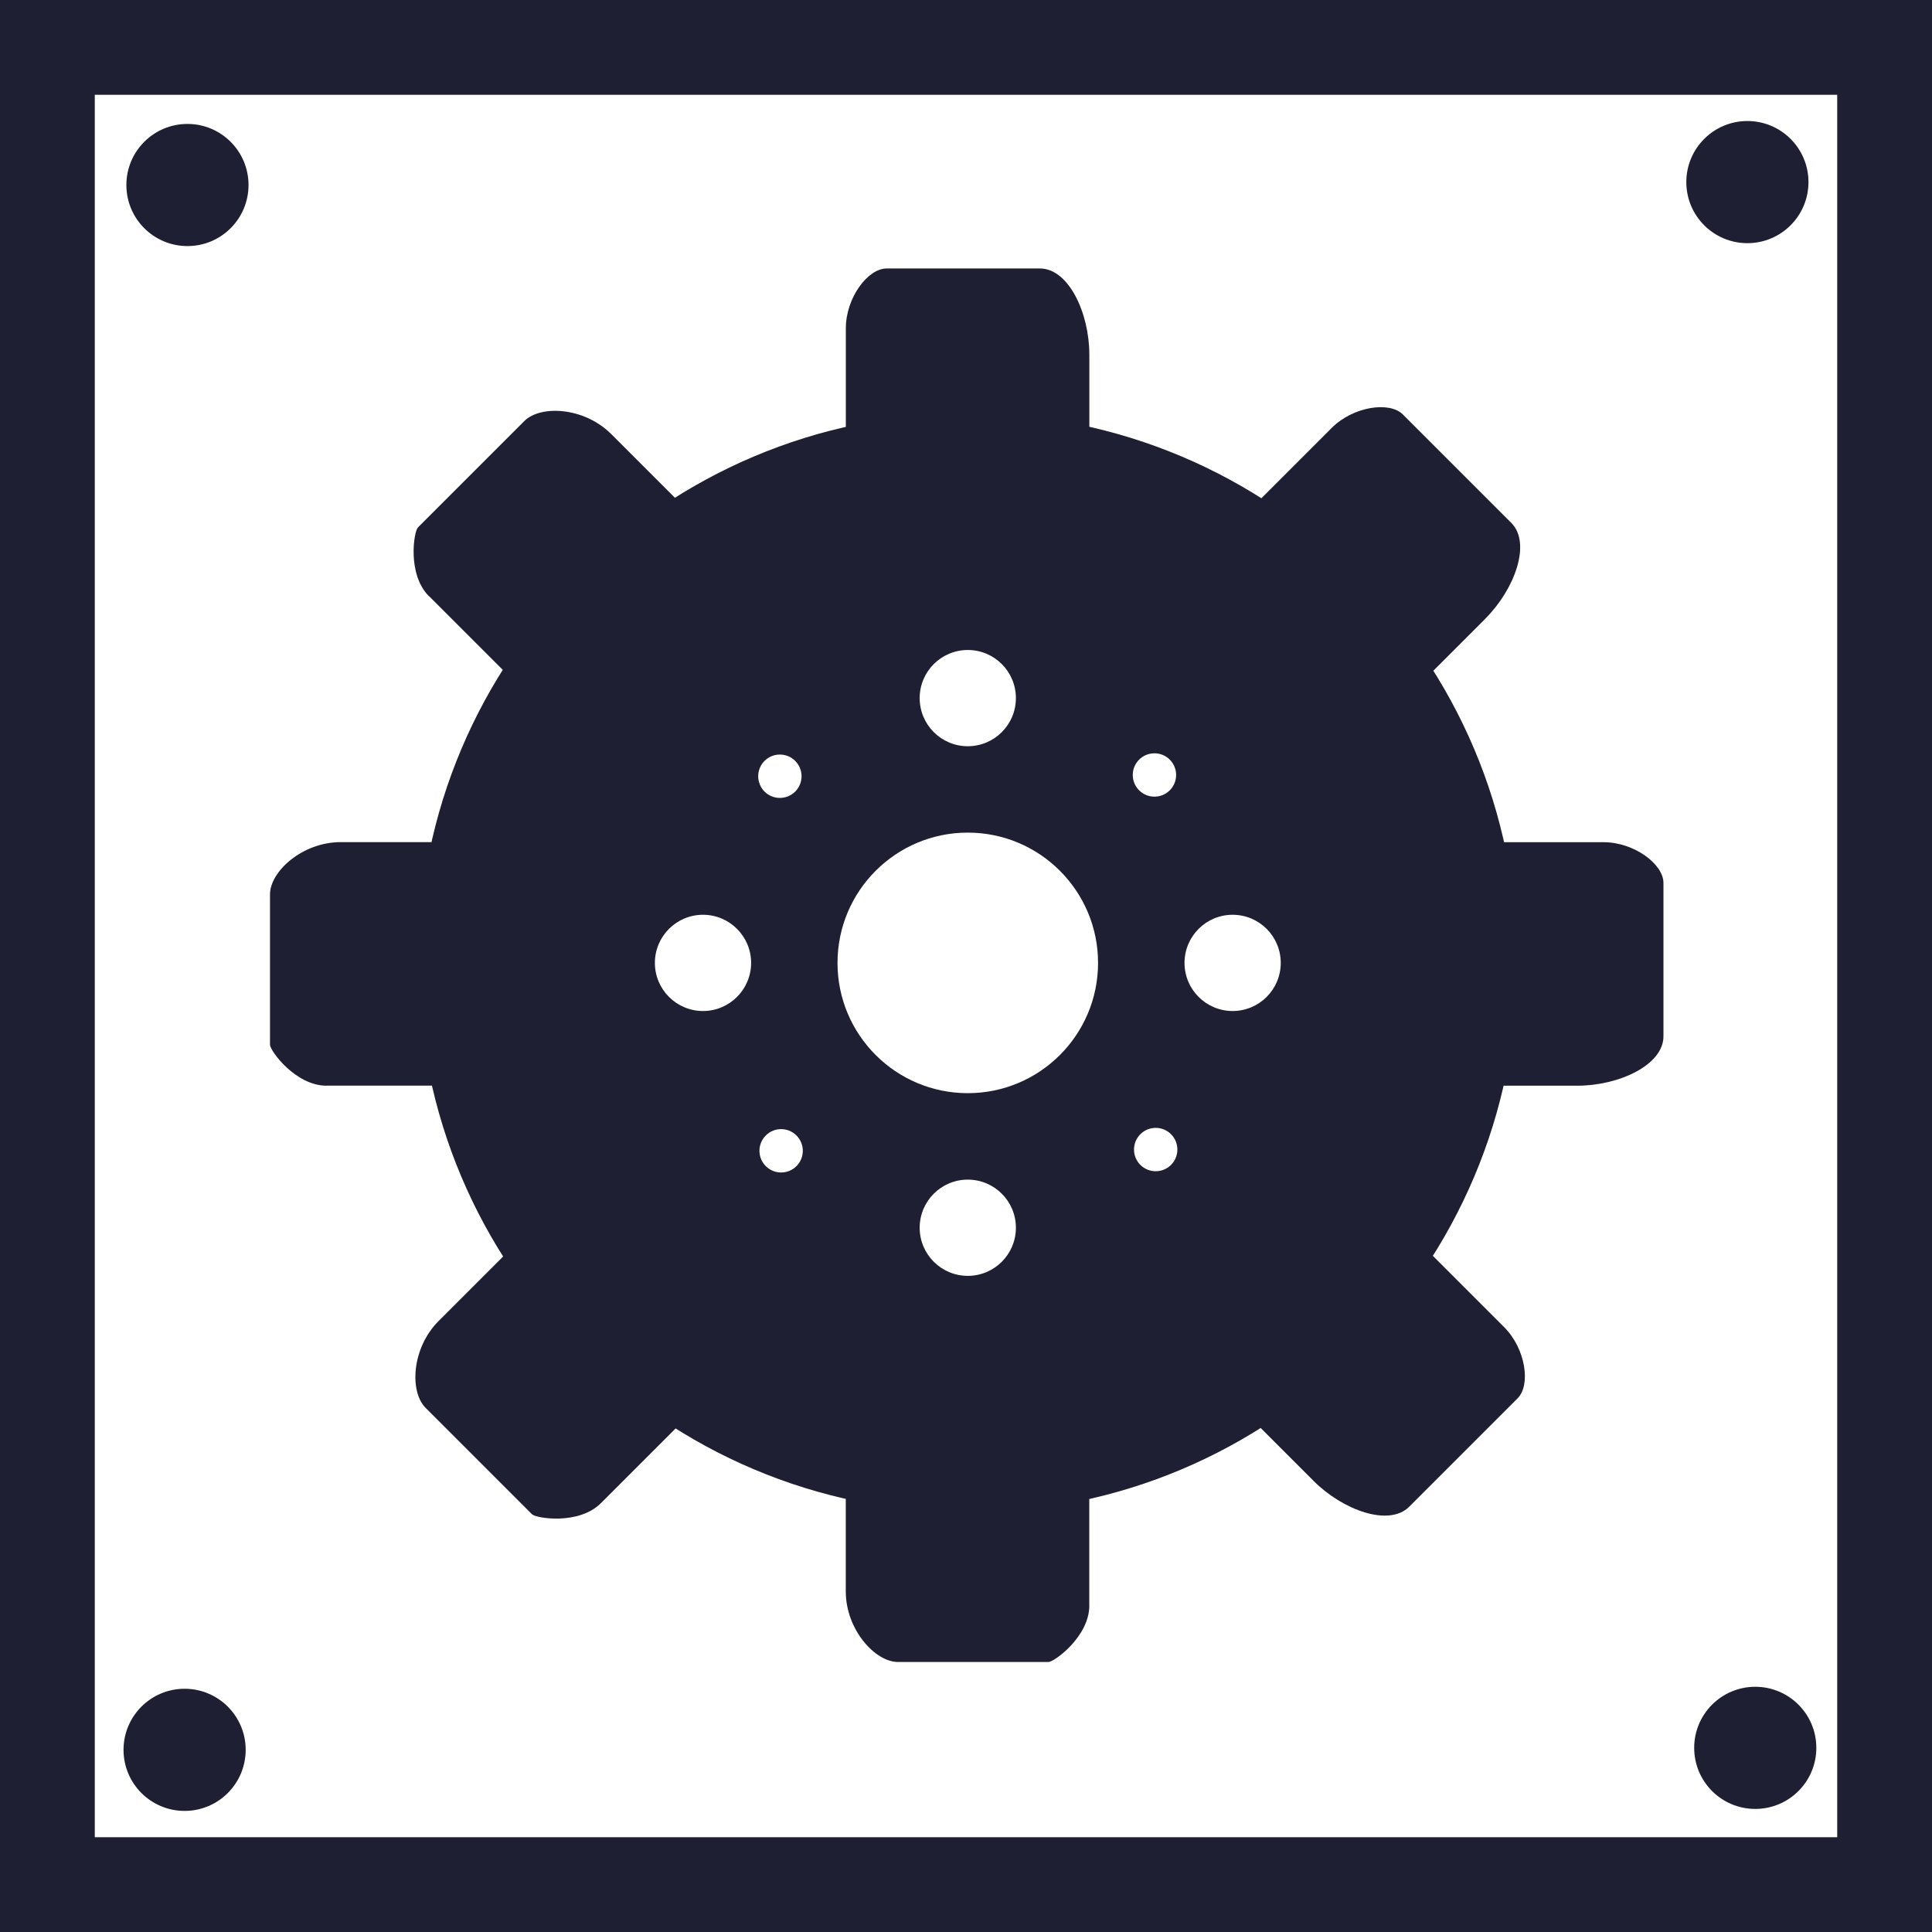
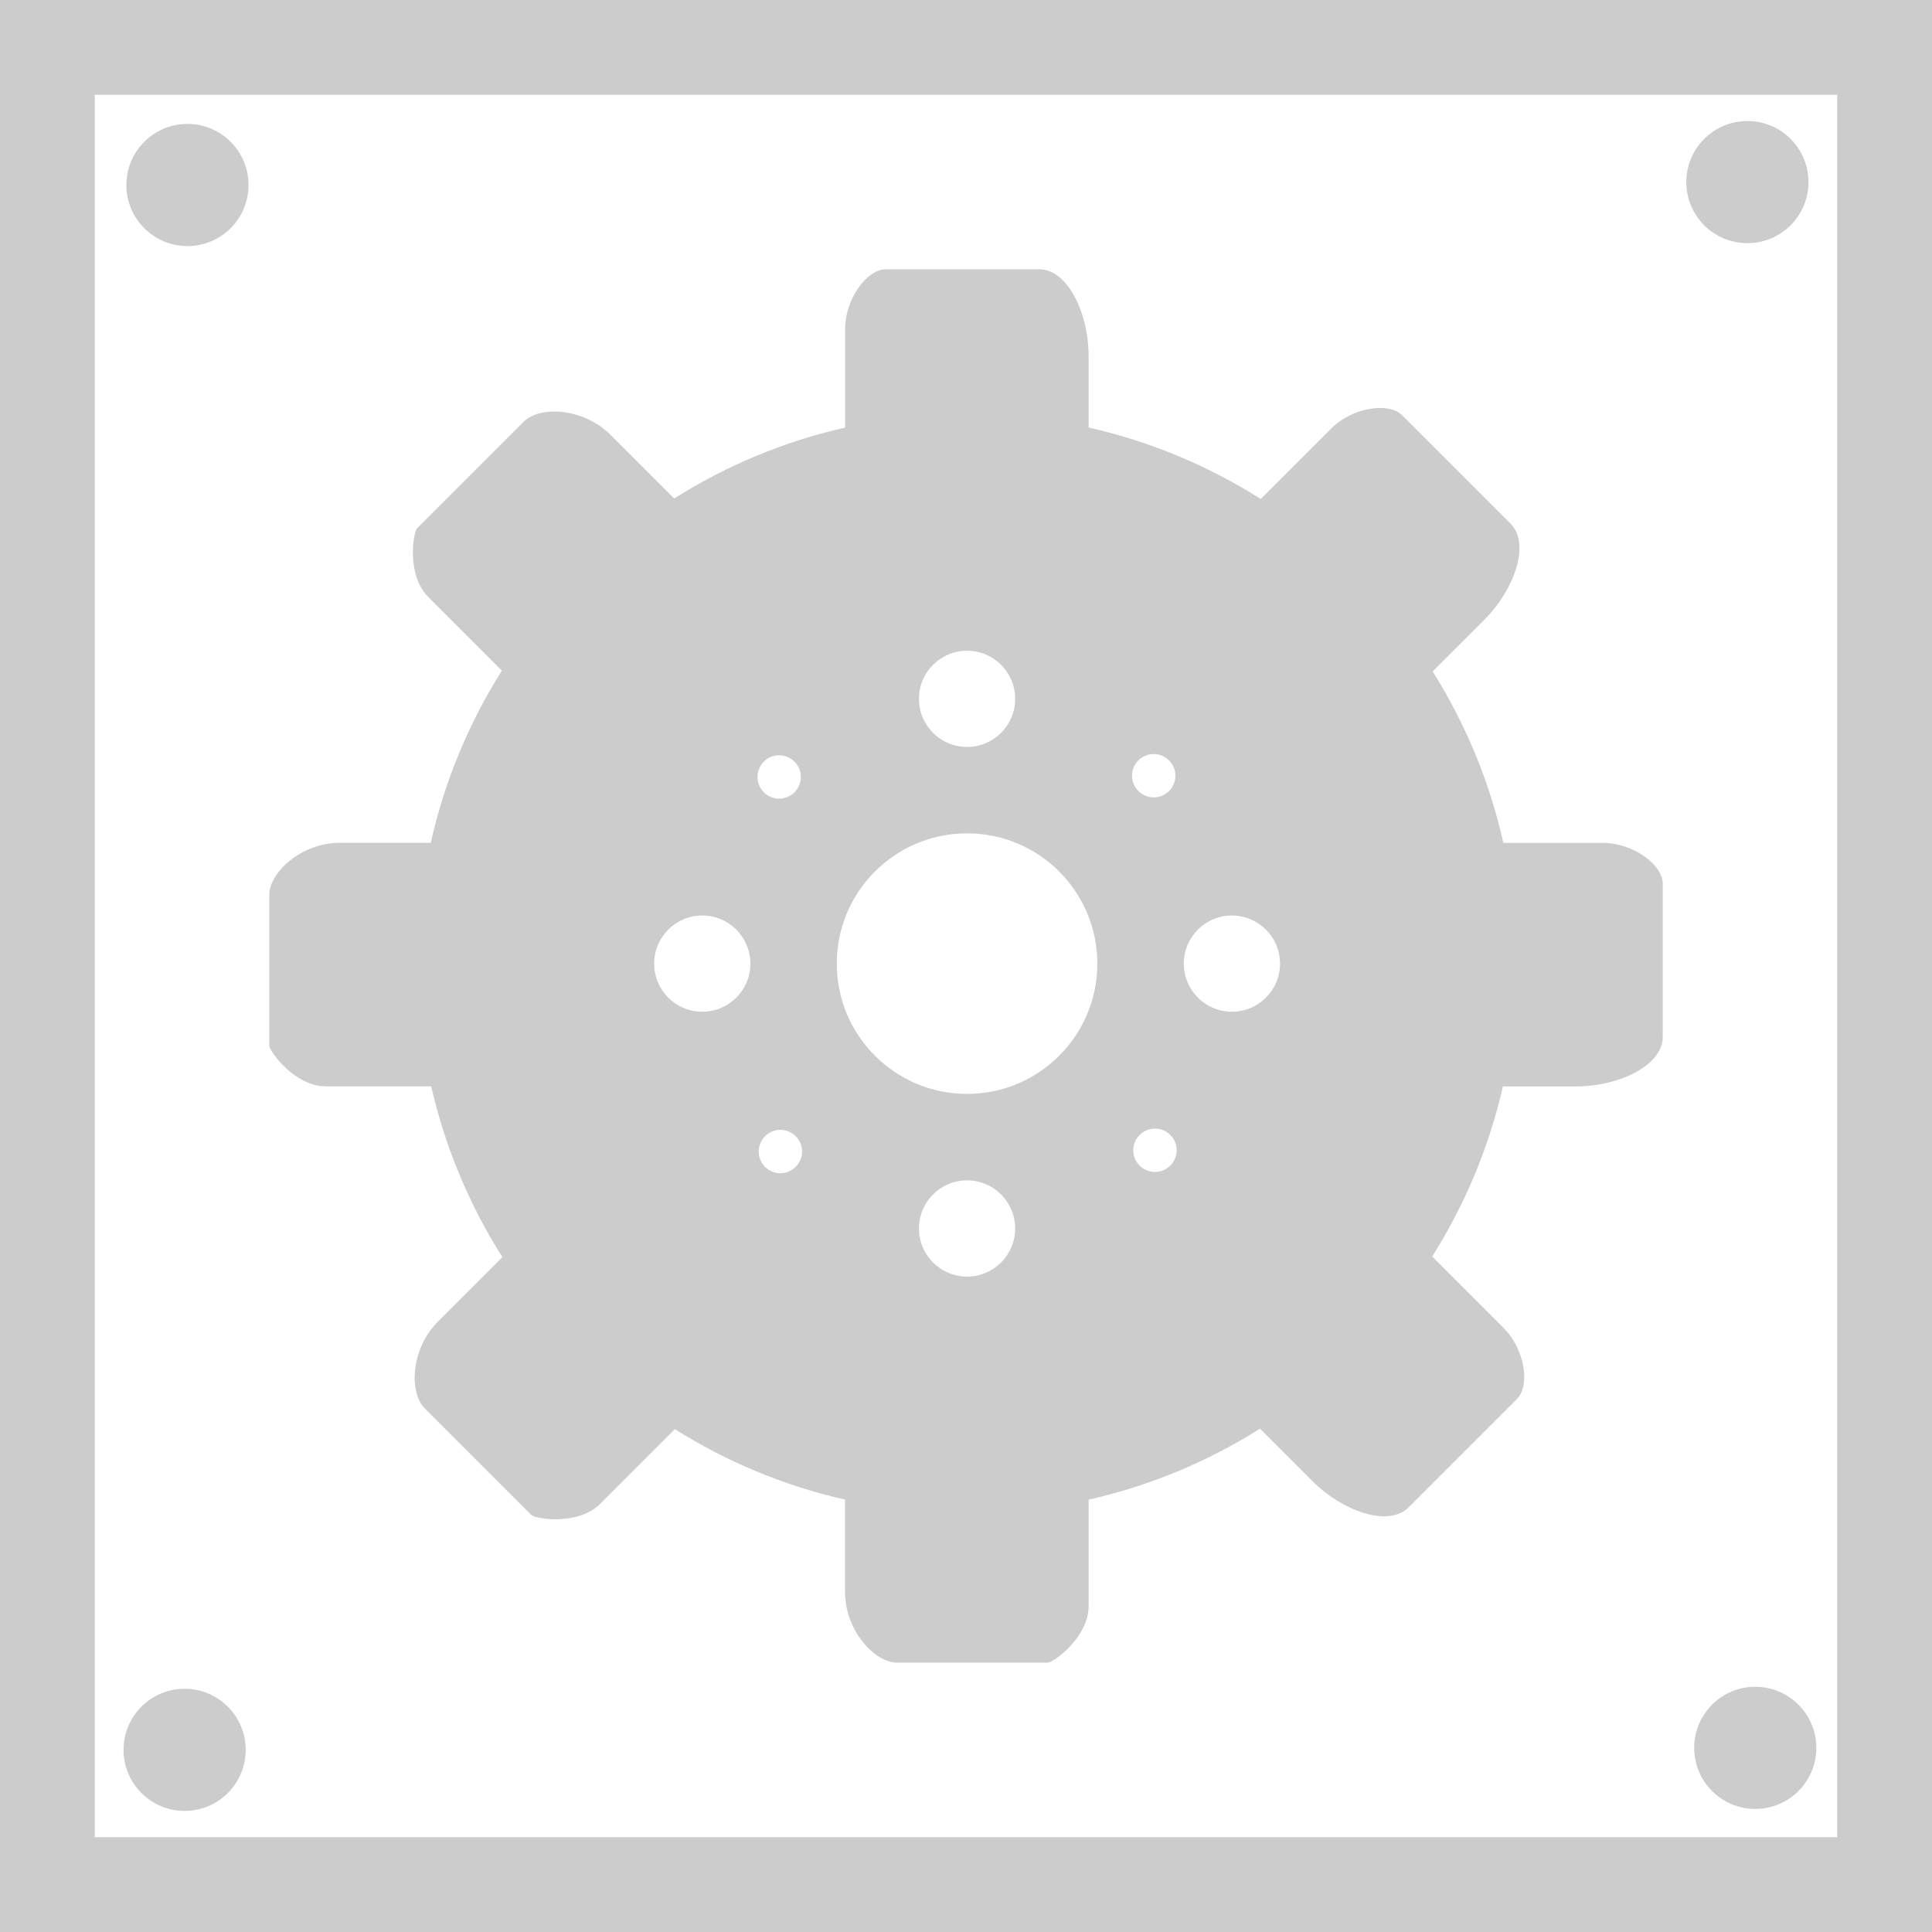
<svg xmlns="http://www.w3.org/2000/svg" version="1.1" width="29.23" height="29.23" viewBox="0,0,29.23,29.23">
  <g transform="translate(-225.385,-165.385)">
-     <g fill="#1f1f33" stroke="none" stroke-width="0" stroke-miterlimit="10">
-       <path d="M231.712,179.953c0,-4.592 3.723,-8.315 8.315,-8.315c4.592,0 8.315,3.723 8.315,8.315c0,4.592 -3.723,8.315 -8.315,8.315c-4.592,0 -8.315,-3.723 -8.315,-8.315zM240.027,181.924c1.088,0 1.971,-0.882 1.971,-1.971c0,-1.088 -0.882,-1.971 -1.971,-1.971c-1.088,0 -1.971,0.882 -1.971,1.971c0,1.088 0.882,1.971 1.971,1.971zM240.027,176.675c0.402,0 0.728,-0.326 0.728,-0.728c0,-0.402 -0.326,-0.728 -0.728,-0.728c-0.402,0 -0.728,0.326 -0.728,0.728c0,0.402 0.326,0.728 0.728,0.728zM244.762,179.953c0,-0.402 -0.326,-0.728 -0.728,-0.728c-0.402,0 -0.728,0.326 -0.728,0.728c0,0.402 0.326,0.728 0.728,0.728c0.402,0 0.728,-0.326 0.728,-0.728zM240.027,184.688c0.402,0 0.728,-0.326 0.728,-0.728c0,-0.402 -0.326,-0.728 -0.728,-0.728c-0.402,0 -0.728,0.326 -0.728,0.728c0,0.402 0.326,0.728 0.728,0.728zM236.749,179.953c0,-0.402 -0.326,-0.728 -0.728,-0.728c-0.402,0 -0.728,0.326 -0.728,0.728c0,0.402 0.326,0.728 0.728,0.728c0.402,0 0.728,-0.326 0.728,-0.728zM236.952,177.361c0.128,0.128 0.336,0.128 0.464,0c0.128,-0.128 0.128,-0.336 0,-0.464c-0.128,-0.128 -0.336,-0.128 -0.464,0c-0.128,0.128 -0.128,0.336 0,0.464zM242.638,183.009c0.128,0.128 0.336,0.128 0.464,0c0.128,-0.128 0.128,-0.336 0,-0.464c-0.128,-0.128 -0.336,-0.128 -0.464,0c-0.128,0.128 -0.128,0.336 0,0.464zM237.435,182.564c-0.128,-0.128 -0.336,-0.128 -0.464,0c-0.128,0.128 -0.128,0.336 0,0.464c0.128,0.128 0.336,0.128 0.464,0c0.128,-0.128 0.128,-0.336 0,-0.464zM243.083,177.342c0.128,-0.128 0.128,-0.336 0,-0.464c-0.128,-0.128 -0.336,-0.128 -0.464,0c-0.128,0.128 -0.128,0.336 0,0.464c0.128,0.128 0.336,0.128 0.464,-0z" />
+     <g fill-opacity="0.2" fill="#000000" stroke="none" stroke-width="0" stroke-miterlimit="10">
      <path d="M225.385,194.615v-29.23h29.23v29.23zM253.181,193.181v-26.362h-26.362v26.362z" />
      <path d="M227.297,168.184c0,-0.51 0.413,-0.924 0.924,-0.924c0.51,0 0.924,0.413 0.924,0.924c0,0.51 -0.413,0.924 -0.924,0.924c-0.51,0 -0.924,-0.413 -0.924,-0.924z" />
      <path d="M251.017,191.829c0,-0.51 0.413,-0.924 0.924,-0.924c0.51,0 0.924,0.413 0.924,0.924c0,0.51 -0.413,0.924 -0.924,0.924c-0.51,0 -0.924,-0.413 -0.924,-0.924z" />
      <path d="M228.178,192.783c-0.51,0 -0.924,-0.413 -0.924,-0.924c0,-0.51 0.413,-0.924 0.924,-0.924c0.51,0 0.924,0.413 0.924,0.924c0,0.51 -0.413,0.924 -0.924,0.924z" />
      <path d="M251.822,169.064c-0.51,0 -0.924,-0.413 -0.924,-0.924c0,-0.51 0.413,-0.924 0.924,-0.924c0.51,0 0.924,0.413 0.924,0.924c0,0.51 -0.413,0.924 -0.924,0.924z" />
-       <path d="M245.256,187.787c-0.345,-0.345 -1.04,-1.04 -1.852,-1.852c0.963,-0.286 1.894,-0.845 2.646,-1.765c0.118,-0.144 0.231,-0.297 0.339,-0.459c0.796,0.796 1.456,1.456 1.753,1.753c0.326,0.326 0.405,0.875 0.204,1.076c-0.287,0.287 -1.096,1.096 -1.641,1.641c-0.306,0.306 -1.004,0.053 -1.45,-0.394z" />
-       <path d="M231.876,174.407c-0.335,-0.335 -0.229,-0.982 -0.168,-1.042c0.503,-0.503 1.3,-1.3 1.61,-1.61c0.245,-0.245 0.905,-0.212 1.314,0.197c0.267,0.267 1.109,1.109 2.115,2.115c-0.04,0.025 -0.08,0.05 -0.121,0.075c-0.056,0.035 -0.111,0.069 -0.167,0.102l-0.153,0.153c-0.83,0.623 -1.775,1.181 -2.486,1.928c-0.004,0.004 -0.008,0.008 -0.011,0.012c-0.936,-0.936 -1.699,-1.699 -1.931,-1.931z" />
-       <path d="M247.856,174.747c-0.276,0.276 -0.776,0.776 -1.381,1.381c-0.231,-0.683 -0.794,-1.497 -1.807,-2.442c-0.183,-0.171 -0.356,-0.318 -0.52,-0.442c0.628,-0.628 1.135,-1.135 1.385,-1.385c0.326,-0.326 0.875,-0.405 1.076,-0.204c0.287,0.287 1.096,1.096 1.641,1.641c0.306,0.306 0.053,1.004 -0.394,1.45z" />
-       <path d="M234.476,188.127c-0.335,0.335 -0.982,0.229 -1.042,0.168c-0.503,-0.503 -1.3,-1.3 -1.61,-1.61c-0.245,-0.245 -0.212,-0.905 0.197,-1.314c0.248,-0.248 0.991,-0.991 1.901,-1.901c0.72,0.992 1.739,1.933 2.812,2.399c-1.082,1.082 -1.999,1.999 -2.258,2.258z" />
-       <path d="M249.248,181.811c-0.485,0 -1.459,0 -2.599,0c0.702,-1.06 0.989,-2.37 0.353,-3.684c1.199,0 2.205,0 2.645,0c0.461,0 0.905,0.332 0.905,0.616c0,0.405 0,1.55 0,2.321c0,0.433 -0.672,0.747 -1.304,0.747z" />
-       <path d="M230.326,181.811c-0.473,0 -0.856,-0.532 -0.856,-0.618c0,-0.711 0,-1.838 0,-2.277c0,-0.346 0.49,-0.79 1.068,-0.79c0.434,0 1.945,0 3.646,0c-0.096,1.025 -0.056,2.478 0.263,3.684c-1.911,0 -3.682,0 -4.121,0z" />
-       <path d="M241.866,189.674c0,0.473 -0.532,0.856 -0.618,0.856c-0.711,0 -1.838,0 -2.277,0c-0.346,0 -0.79,-0.49 -0.79,-1.068c0,-0.281 0,-1.266 0,-2.634c0.657,0.117 1.604,0.07 1.858,0.058c0.682,-0.033 1.288,-0.096 1.826,-0.182c0,1.433 0,2.623 0,2.971z" />
-       <path d="M241.866,170.752c0,0.4 0,1.132 0,2.016c0,0.191 0,0.39 0,0.593c-0.998,-0.556 -2.199,-0.803 -3.371,-0.4c-0.066,-0.005 -0.132,-0.008 -0.199,-0.008c-0.038,0 -0.076,0.001 -0.114,0.003c0,-0.067 0,-0.13 0,-0.189c0,-1.097 0,-2.003 0,-2.415c0,-0.461 0.332,-0.905 0.616,-0.905c0.405,0 1.55,0 2.321,0c0.433,0 0.747,0.672 0.747,1.304z" />
+       <path d="M232.979,175.532c-0.544,-0.544 -0.954,-0.954 -1.114,-1.114l0,-0c-0.335,-0.335 -0.229,-0.982 -0.168,-1.042c0.503,-0.503 1.3,-1.3 1.61,-1.61c0.245,-0.245 0.905,-0.212 1.314,0.197c0.155,0.155 0.503,0.503 0.964,0.964c0.783,-0.494 1.655,-0.862 2.586,-1.073c0,-0.67 0,-1.202 0,-1.49c0,-0.461 0.332,-0.905 0.616,-0.905c0.405,0 1.55,0 2.321,0c0.433,0 0.747,0.672 0.747,1.304l0,-0c0,0.249 0,0.627 0,1.09c0.938,0.212 1.816,0.582 2.604,1.081c0.478,-0.478 0.858,-0.858 1.063,-1.063c0.326,-0.326 0.875,-0.405 1.076,-0.204c0.287,0.287 1.096,1.096 1.641,1.641c0.306,0.306 0.053,1.004 -0.394,1.45h0c-0.179,0.179 -0.451,0.451 -0.785,0.785c0.494,0.786 0.861,1.661 1.07,2.595c0.677,0 1.215,0 1.506,0c0.461,0 0.905,0.332 0.905,0.616c0,0.405 0,1.55 0,2.321c0,0.433 -0.672,0.747 -1.304,0.747l0,0c-0.253,0 -0.64,0 -1.114,0c-0.211,0.926 -0.578,1.794 -1.07,2.573c0.486,0.486 0.872,0.872 1.079,1.079c0.326,0.326 0.405,0.875 0.204,1.076c-0.287,0.287 -1.096,1.096 -1.641,1.641c-0.306,0.306 -1.004,0.053 -1.45,-0.394l-0,0c-0.181,-0.181 -0.458,-0.458 -0.797,-0.797c-0.785,0.496 -1.66,0.863 -2.593,1.074c0,0.787 0,1.38 0,1.61c0,0.473 -0.532,0.856 -0.618,0.856c-0.711,0 -1.838,0 -2.277,0c-0.346,0 -0.79,-0.49 -0.79,-1.068c0,-0.187 0,-0.684 0,-1.399c-0.927,-0.21 -1.795,-0.575 -2.575,-1.066c-0.552,0.552 -0.969,0.969 -1.13,1.13c-0.335,0.335 -0.982,0.229 -1.042,0.168c-0.503,-0.503 -1.3,-1.3 -1.61,-1.61c-0.245,-0.245 -0.212,-0.905 0.197,-1.314c0.156,-0.156 0.509,-0.509 0.976,-0.976c-0.496,-0.783 -0.864,-1.654 -1.077,-2.584c-0.779,0 -1.367,0 -1.594,0c-0.473,0 -0.856,-0.532 -0.856,-0.618c0,-0.711 0,-1.838 0,-2.277c0,-0.346 0.49,-0.79 1.068,-0.79c0.22,0 0.717,0 1.375,0c0.21,-0.938 0.579,-1.817 1.077,-2.606zM240.016,181.935c1.088,0 1.971,-0.882 1.971,-1.971c0,-1.088 -0.882,-1.971 -1.971,-1.971c-1.088,0 -1.971,0.882 -1.971,1.971c0,1.088 0.882,1.971 1.971,1.971zM240.016,176.686c0.402,0 0.728,-0.326 0.728,-0.728c0,-0.402 -0.326,-0.728 -0.728,-0.728c-0.402,0 -0.728,0.326 -0.728,0.728c0,0.402 0.326,0.728 0.728,0.728zM244.751,179.964c0,-0.402 -0.326,-0.728 -0.728,-0.728c-0.402,0 -0.728,0.326 -0.728,0.728c0,0.402 0.326,0.728 0.728,0.728c0.402,0 0.728,-0.326 0.728,-0.728zM240.016,184.699c0.402,0 0.728,-0.326 0.728,-0.728c0,-0.402 -0.326,-0.728 -0.728,-0.728c-0.402,0 -0.728,0.326 -0.728,0.728c0,0.402 0.326,0.728 0.728,0.728zM236.738,179.964c0,-0.402 -0.326,-0.728 -0.728,-0.728c-0.402,0 -0.728,0.326 -0.728,0.728c0,0.402 0.326,0.728 0.728,0.728c0.402,0 0.728,-0.326 0.728,-0.728zM236.941,177.372c0.128,0.128 0.336,0.128 0.464,0c0.128,-0.128 0.128,-0.336 0,-0.464c-0.128,-0.128 -0.336,-0.128 -0.464,0c-0.128,0.128 -0.128,0.336 0,0.464zM242.627,183.02c0.128,0.128 0.336,0.128 0.464,0c0.128,-0.128 0.128,-0.336 0,-0.464c-0.128,-0.128 -0.336,-0.128 -0.464,0c-0.128,0.128 -0.128,0.336 0,0.464zM237.424,182.575c-0.128,-0.128 -0.336,-0.128 -0.464,0c-0.128,0.128 -0.128,0.336 0,0.464c0.128,0.128 0.336,0.128 0.464,0c0.128,-0.128 0.128,-0.336 0,-0.464zM243.072,177.353c0.128,-0.128 0.128,-0.336 0,-0.464c-0.128,-0.128 -0.336,-0.128 -0.464,0c-0.128,0.128 -0.128,0.336 0,0.464c0.128,0.128 0.336,0.128 0.464,-0z" />
    </g>
  </g>
</svg>
